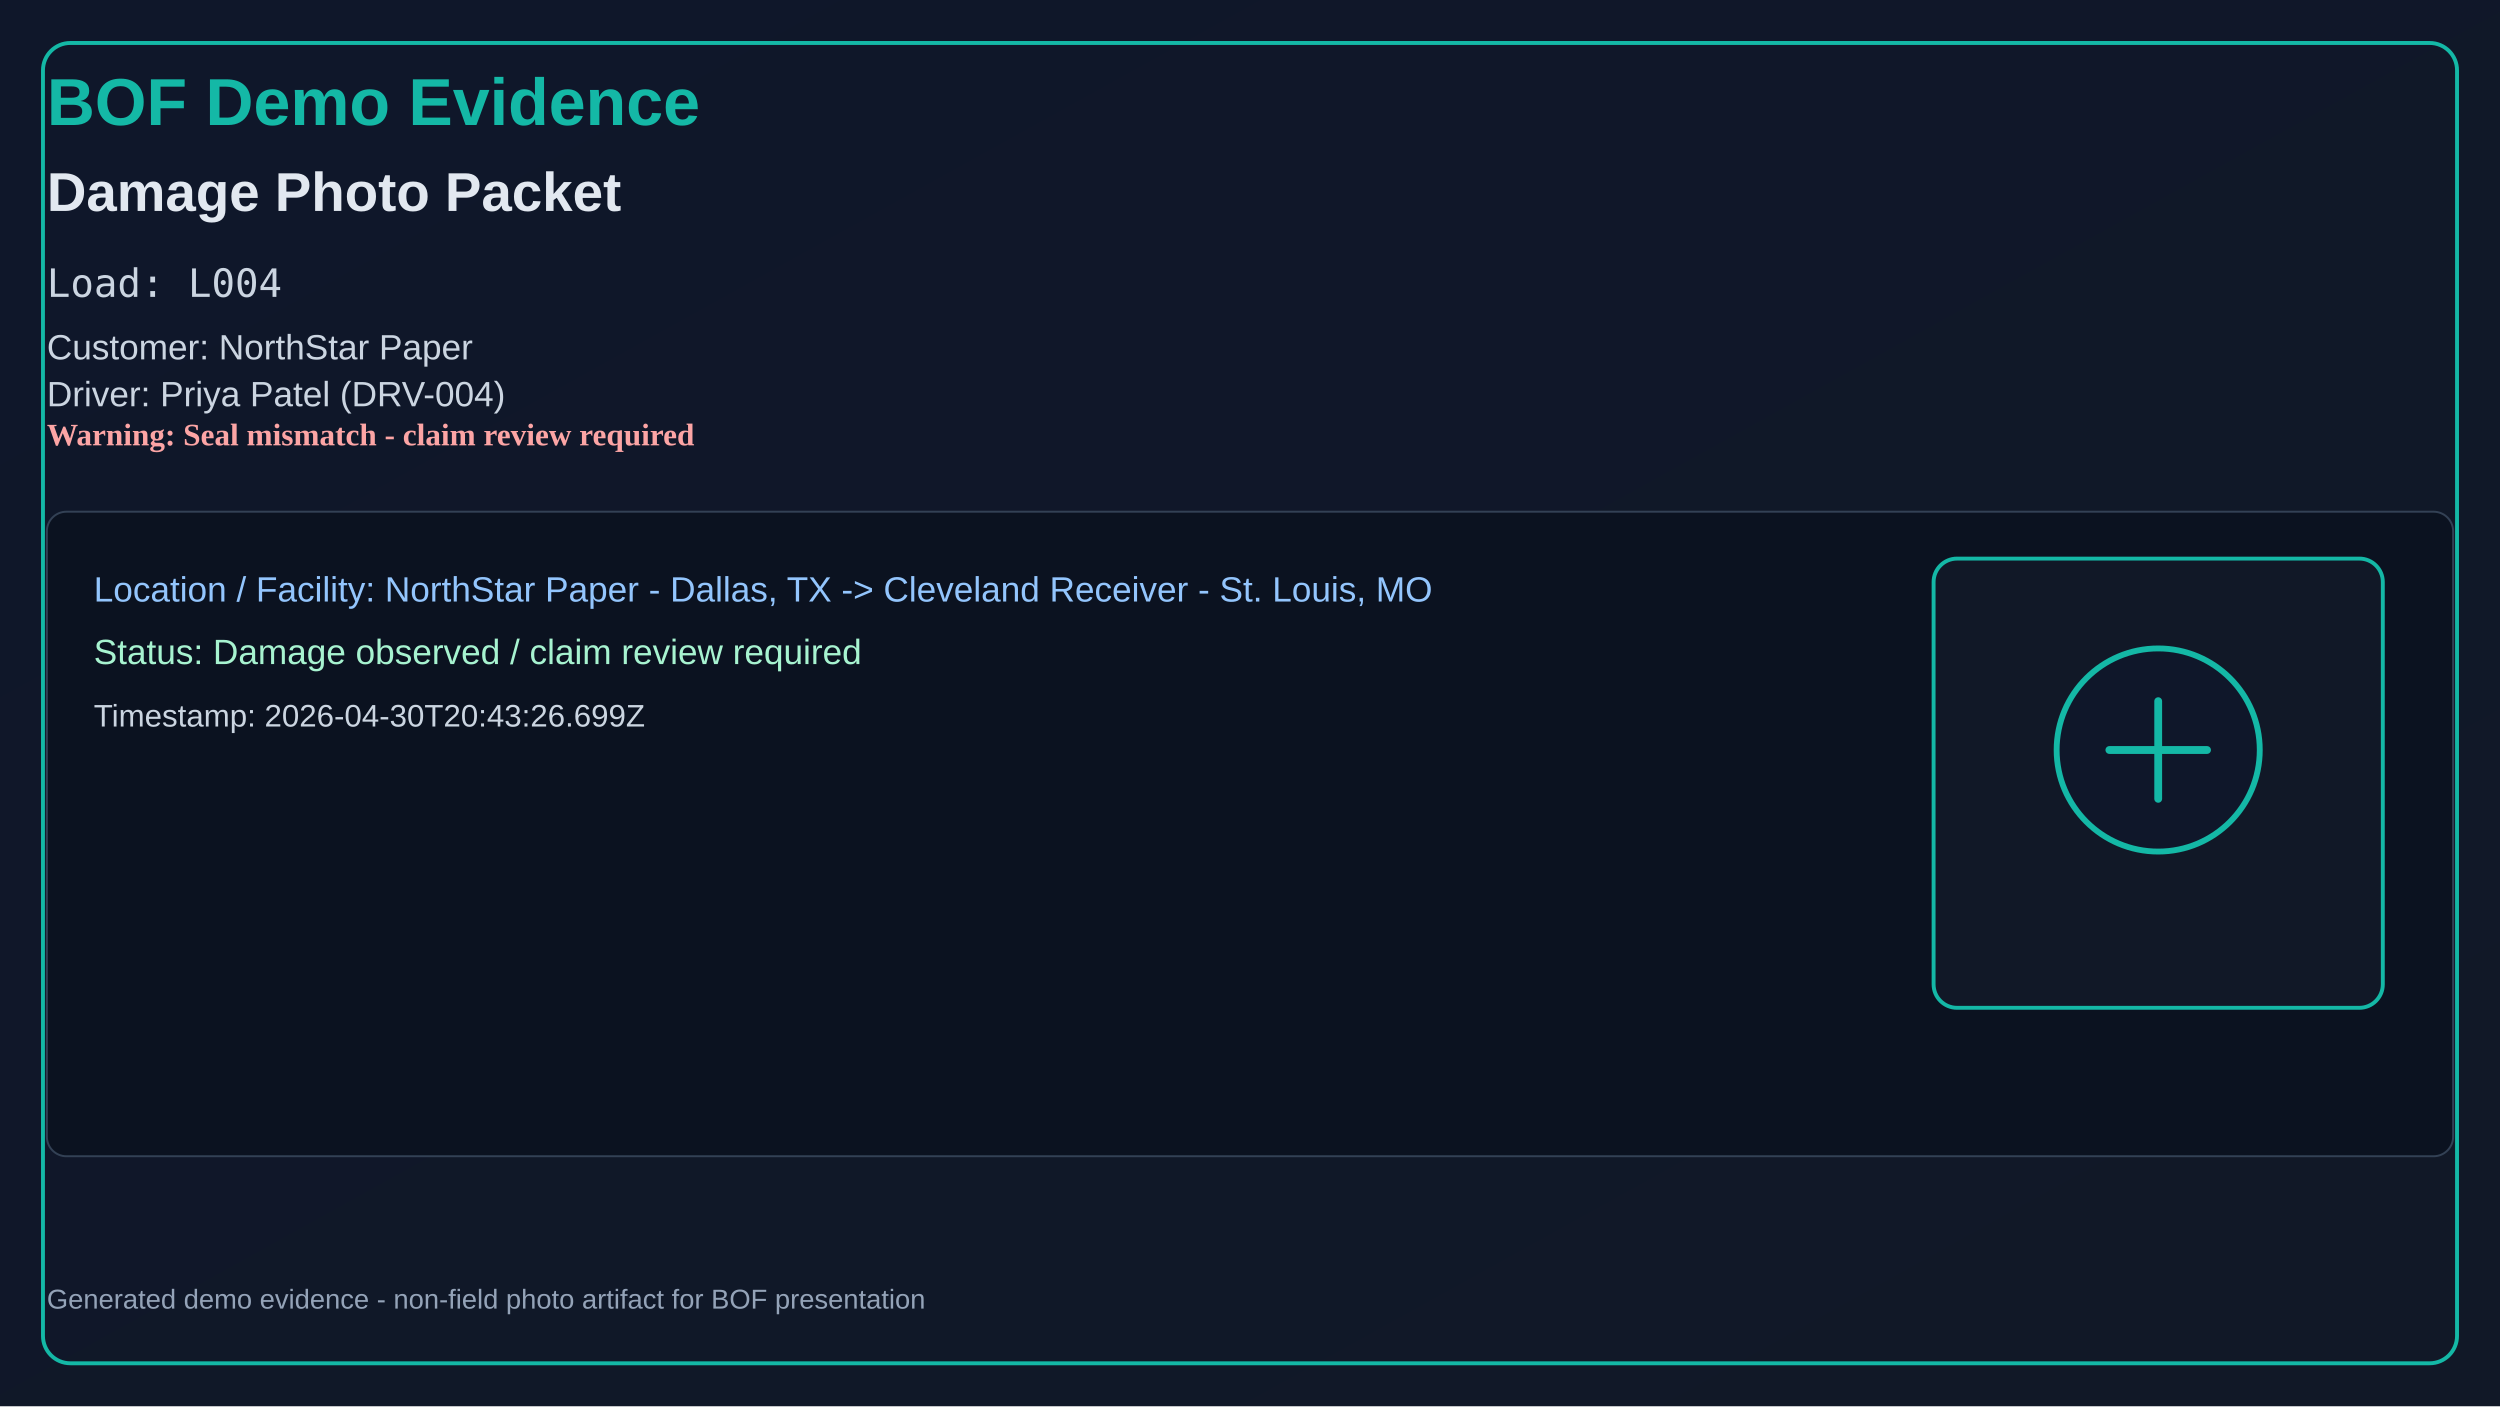
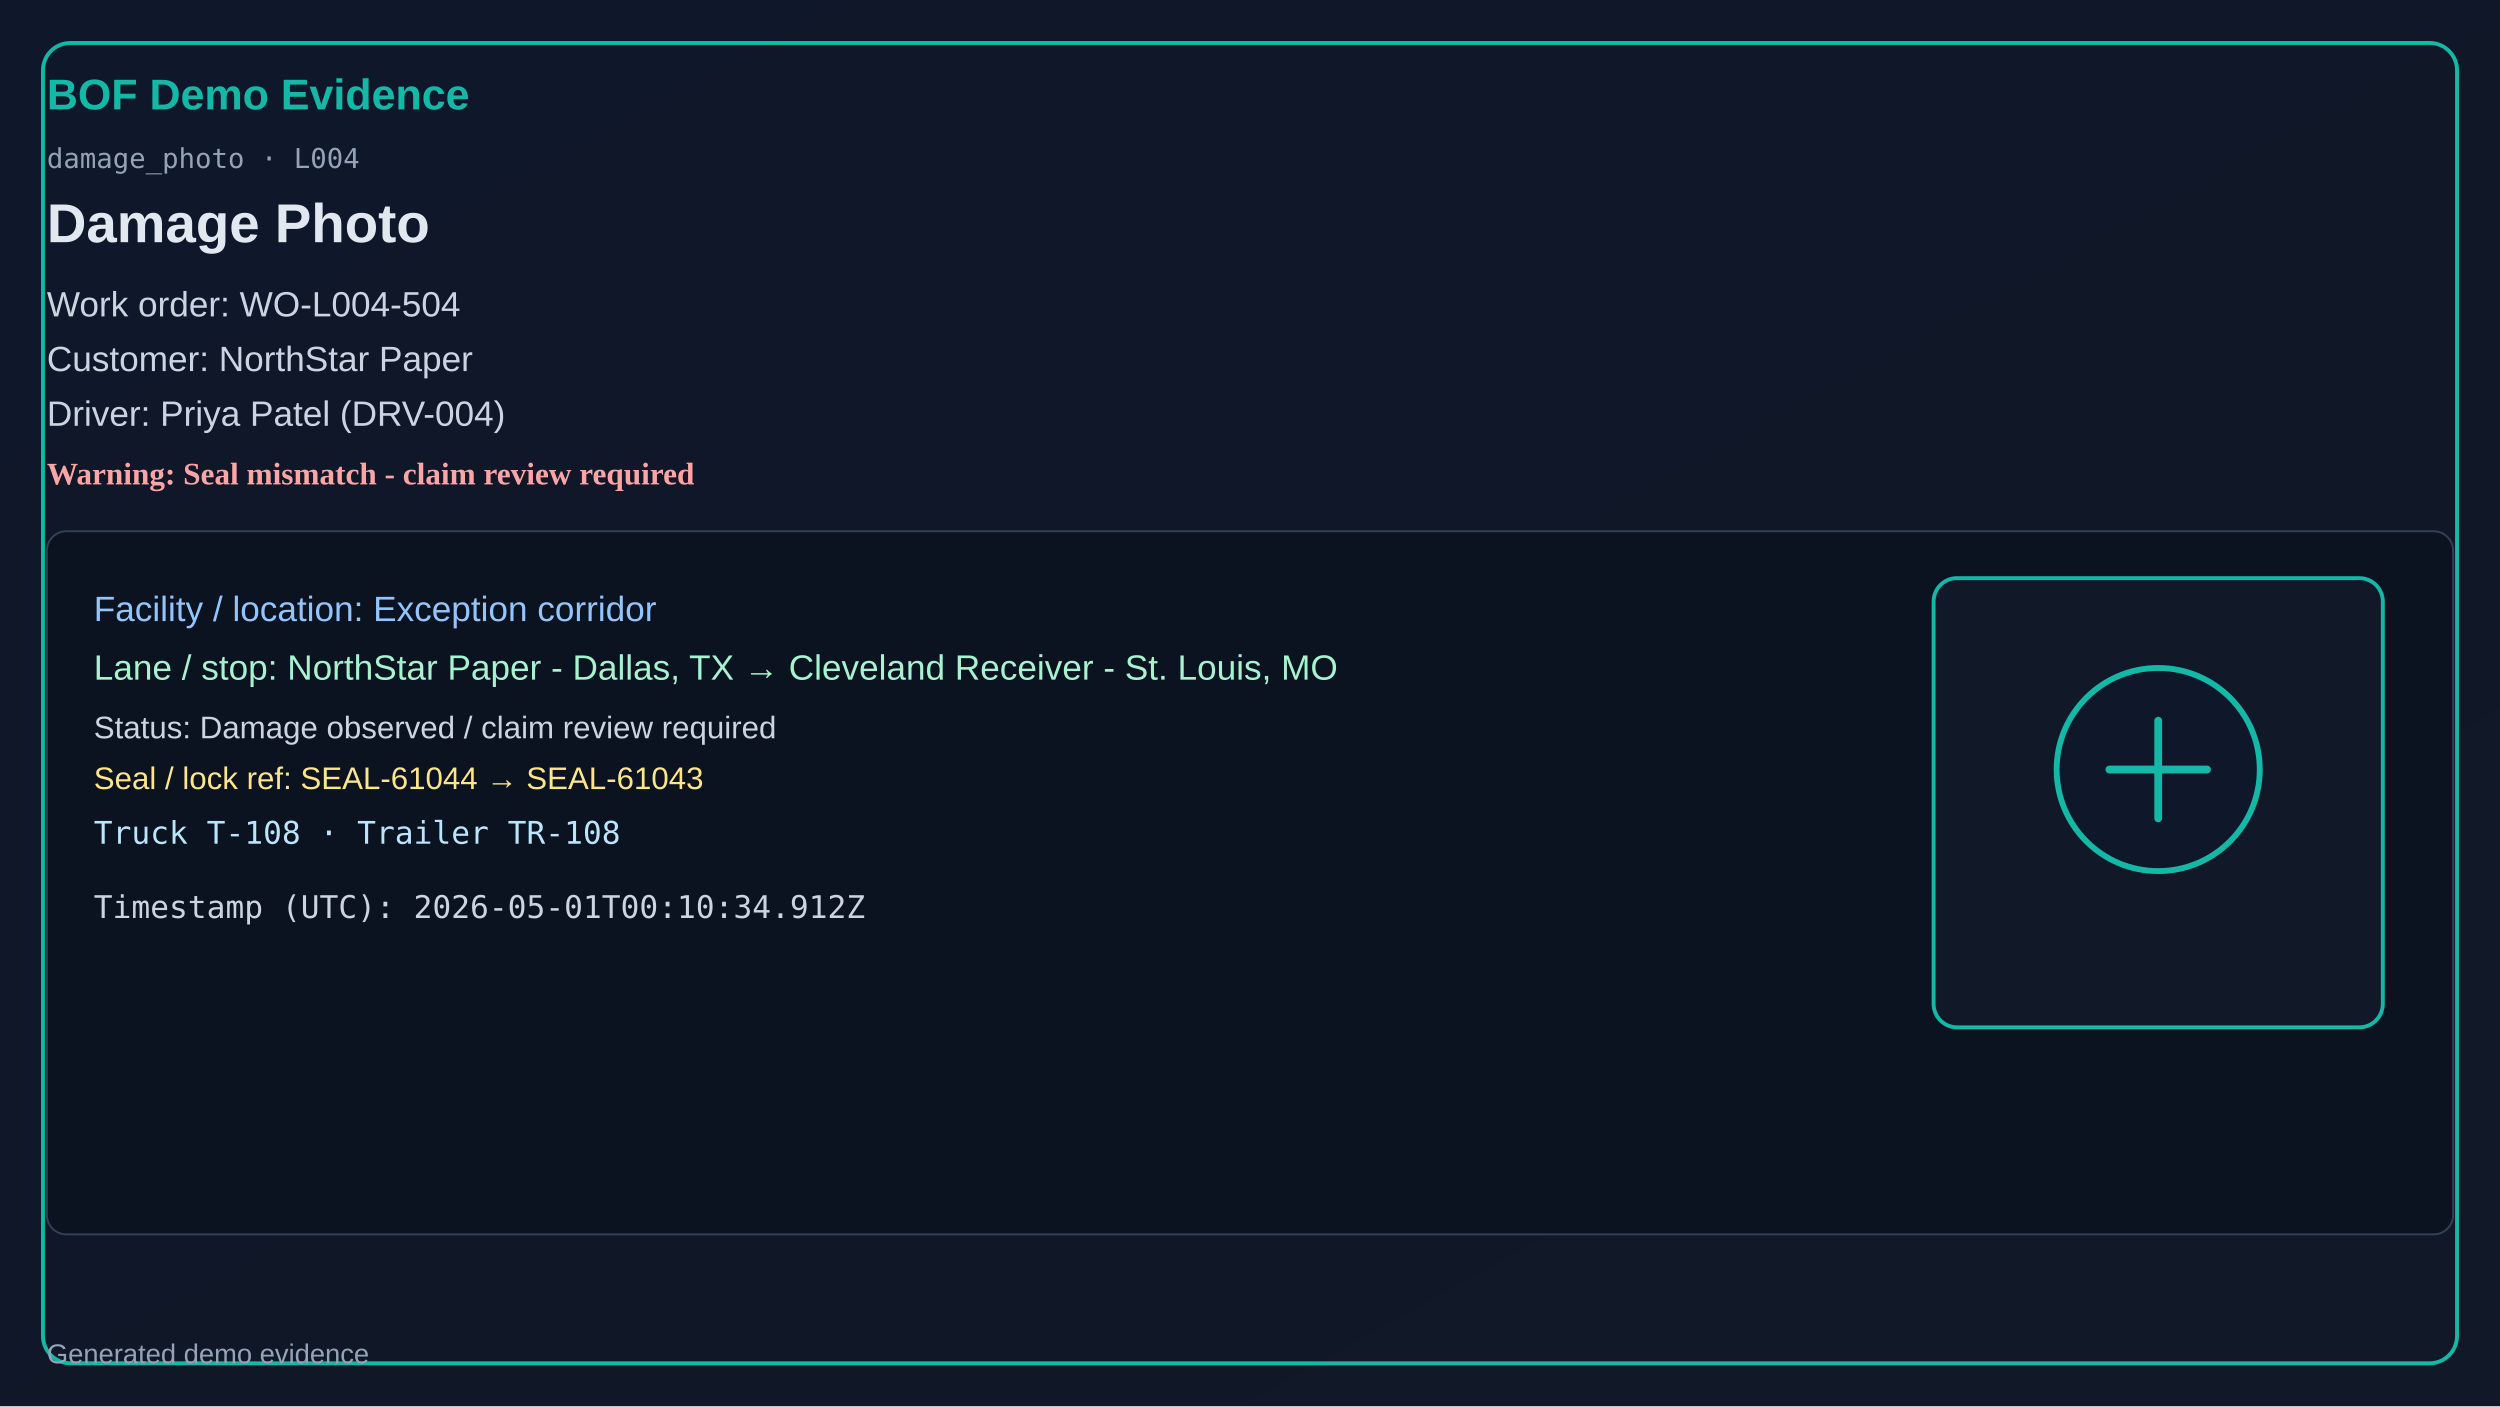
<svg xmlns="http://www.w3.org/2000/svg" width="1280" height="720" viewBox="0 0 1280 720">
  <defs>
    <linearGradient id="bg" x1="0" y1="0" x2="1" y2="1">
      <stop offset="0%" stop-color="#0f172a" />
      <stop offset="100%" stop-color="#111827" />
    </linearGradient>
  </defs>
  <rect x="0" y="0" width="1280" height="720" fill="url(#bg)" />
  <rect x="22" y="22" width="1236" height="676" rx="14" fill="none" stroke="#14b8a6" stroke-width="2" />
-   <text x="24" y="64" fill="#14b8a6" font-size="34" font-family="Segoe UI, Arial" font-weight="700">BOF Demo Evidence</text>
-   <text x="24" y="108" fill="#e2e8f0" font-size="28" font-family="Segoe UI, Arial" font-weight="600">Damage Photo Packet</text>
-   <text x="24" y="152" fill="#cbd5e1" font-size="20" font-family="Consolas, monospace">Load: L004</text>
-   <text x="24" y="184" fill="#cbd5e1" font-size="18" font-family="Segoe UI, Arial">Customer: NorthStar Paper</text>
-   <text x="24" y="208" fill="#cbd5e1" font-size="18" font-family="Segoe UI, Arial">Driver: Priya Patel (DRV-004)</text>
-   <text x="24" y="228" fill="#fca5a5" font-size="16" font-weight="700">Warning: Seal mismatch - claim review required</text>
-   <rect x="24" y="262" width="1232" height="330" rx="10" fill="#0b1220" stroke="#334155" />
-   <text x="48" y="308" fill="#93c5fd" font-size="18" font-family="Segoe UI, Arial">Location / Facility: NorthStar Paper - Dallas, TX -&gt; Cleveland Receiver - St. Louis, MO</text>
-   <text x="48" y="340" fill="#a7f3d0" font-size="18" font-family="Segoe UI, Arial">Status: Damage observed / claim review required</text>
-   <text x="48" y="372" fill="#cbd5e1" font-size="16" font-family="Segoe UI, Arial">Timestamp: 2026-04-30T20:43:26.699Z</text>
-   <rect x="990" y="286" width="230" height="230" rx="12" fill="#111827" stroke="#14b8a6" stroke-width="2" />
-   <circle cx="1105" cy="384" r="52" fill="#0f172a" stroke="#14b8a6" stroke-width="3" />
-   <path d="M1080 384h50M1105 359v50" stroke="#14b8a6" stroke-width="4" stroke-linecap="round" />
-   <text x="24" y="670" fill="#94a3b8" font-size="14" font-family="Segoe UI, Arial">
-     Generated demo evidence - non-field photo artifact for BOF presentation
-   </text>
+   <text x="24" y="56" fill="#14b8a6" font-size="22" font-family="Segoe UI, Arial" font-weight="700">BOF Demo Evidence</text>
+   <text x="24" y="86" fill="#94a3b8" font-size="14" font-family="Consolas, monospace">damage_photo · L004</text>
+   <text x="24" y="124" fill="#e2e8f0" font-size="28" font-family="Segoe UI, Arial" font-weight="600">Damage Photo</text>
+   <text x="24" y="162" fill="#cbd5e1" font-size="18" font-family="Segoe UI, Arial">Work order: WO-L004-504</text>
+   <text x="24" y="190" fill="#cbd5e1" font-size="18" font-family="Segoe UI, Arial">Customer: NorthStar Paper</text>
+   <text x="24" y="218" fill="#cbd5e1" font-size="18" font-family="Segoe UI, Arial">Driver: Priya Patel (DRV-004)</text>
+   <text x="24" y="248" fill="#fca5a5" font-size="16" font-weight="700">Warning: Seal mismatch - claim review required</text>
+   <rect x="24" y="272" width="1232" height="360" rx="10" fill="#0b1220" stroke="#334155" />
+   <text x="48" y="318" fill="#93c5fd" font-size="18" font-family="Segoe UI, Arial">Facility / location: Exception corridor</text>
+   <text x="48" y="348" fill="#a7f3d0" font-size="18" font-family="Segoe UI, Arial">Lane / stop: NorthStar Paper - Dallas, TX → Cleveland Receiver - St. Louis, MO</text>
+   <text x="48" y="378" fill="#cbd5e1" font-size="16" font-family="Segoe UI, Arial">Status: Damage observed / claim review required</text>
+   <text x="48" y="404" fill="#fde68a" font-size="16" font-family="Segoe UI, Arial">Seal / lock ref: SEAL-61044 → SEAL-61043</text>
+   <text x="48" y="432" fill="#bae6fd" font-size="16" font-family="Consolas, monospace">Truck T-108 · Trailer TR-108</text>
+   <text x="48" y="470" fill="#cbd5e1" font-size="16" font-family="Consolas, monospace">Timestamp (UTC): 2026-05-01T00:10:34.912Z</text>
+   <rect x="990" y="296" width="230" height="230" rx="12" fill="#111827" stroke="#14b8a6" stroke-width="2" />
+   <circle cx="1105" cy="394" r="52" fill="#0f172a" stroke="#14b8a6" stroke-width="3" />
+   <path d="M1080 394h50M1105 369v50" stroke="#14b8a6" stroke-width="4" stroke-linecap="round" />
+   <text x="24" y="698" fill="#94a3b8" font-size="14" font-family="Segoe UI, Arial">Generated demo evidence</text>
</svg>
